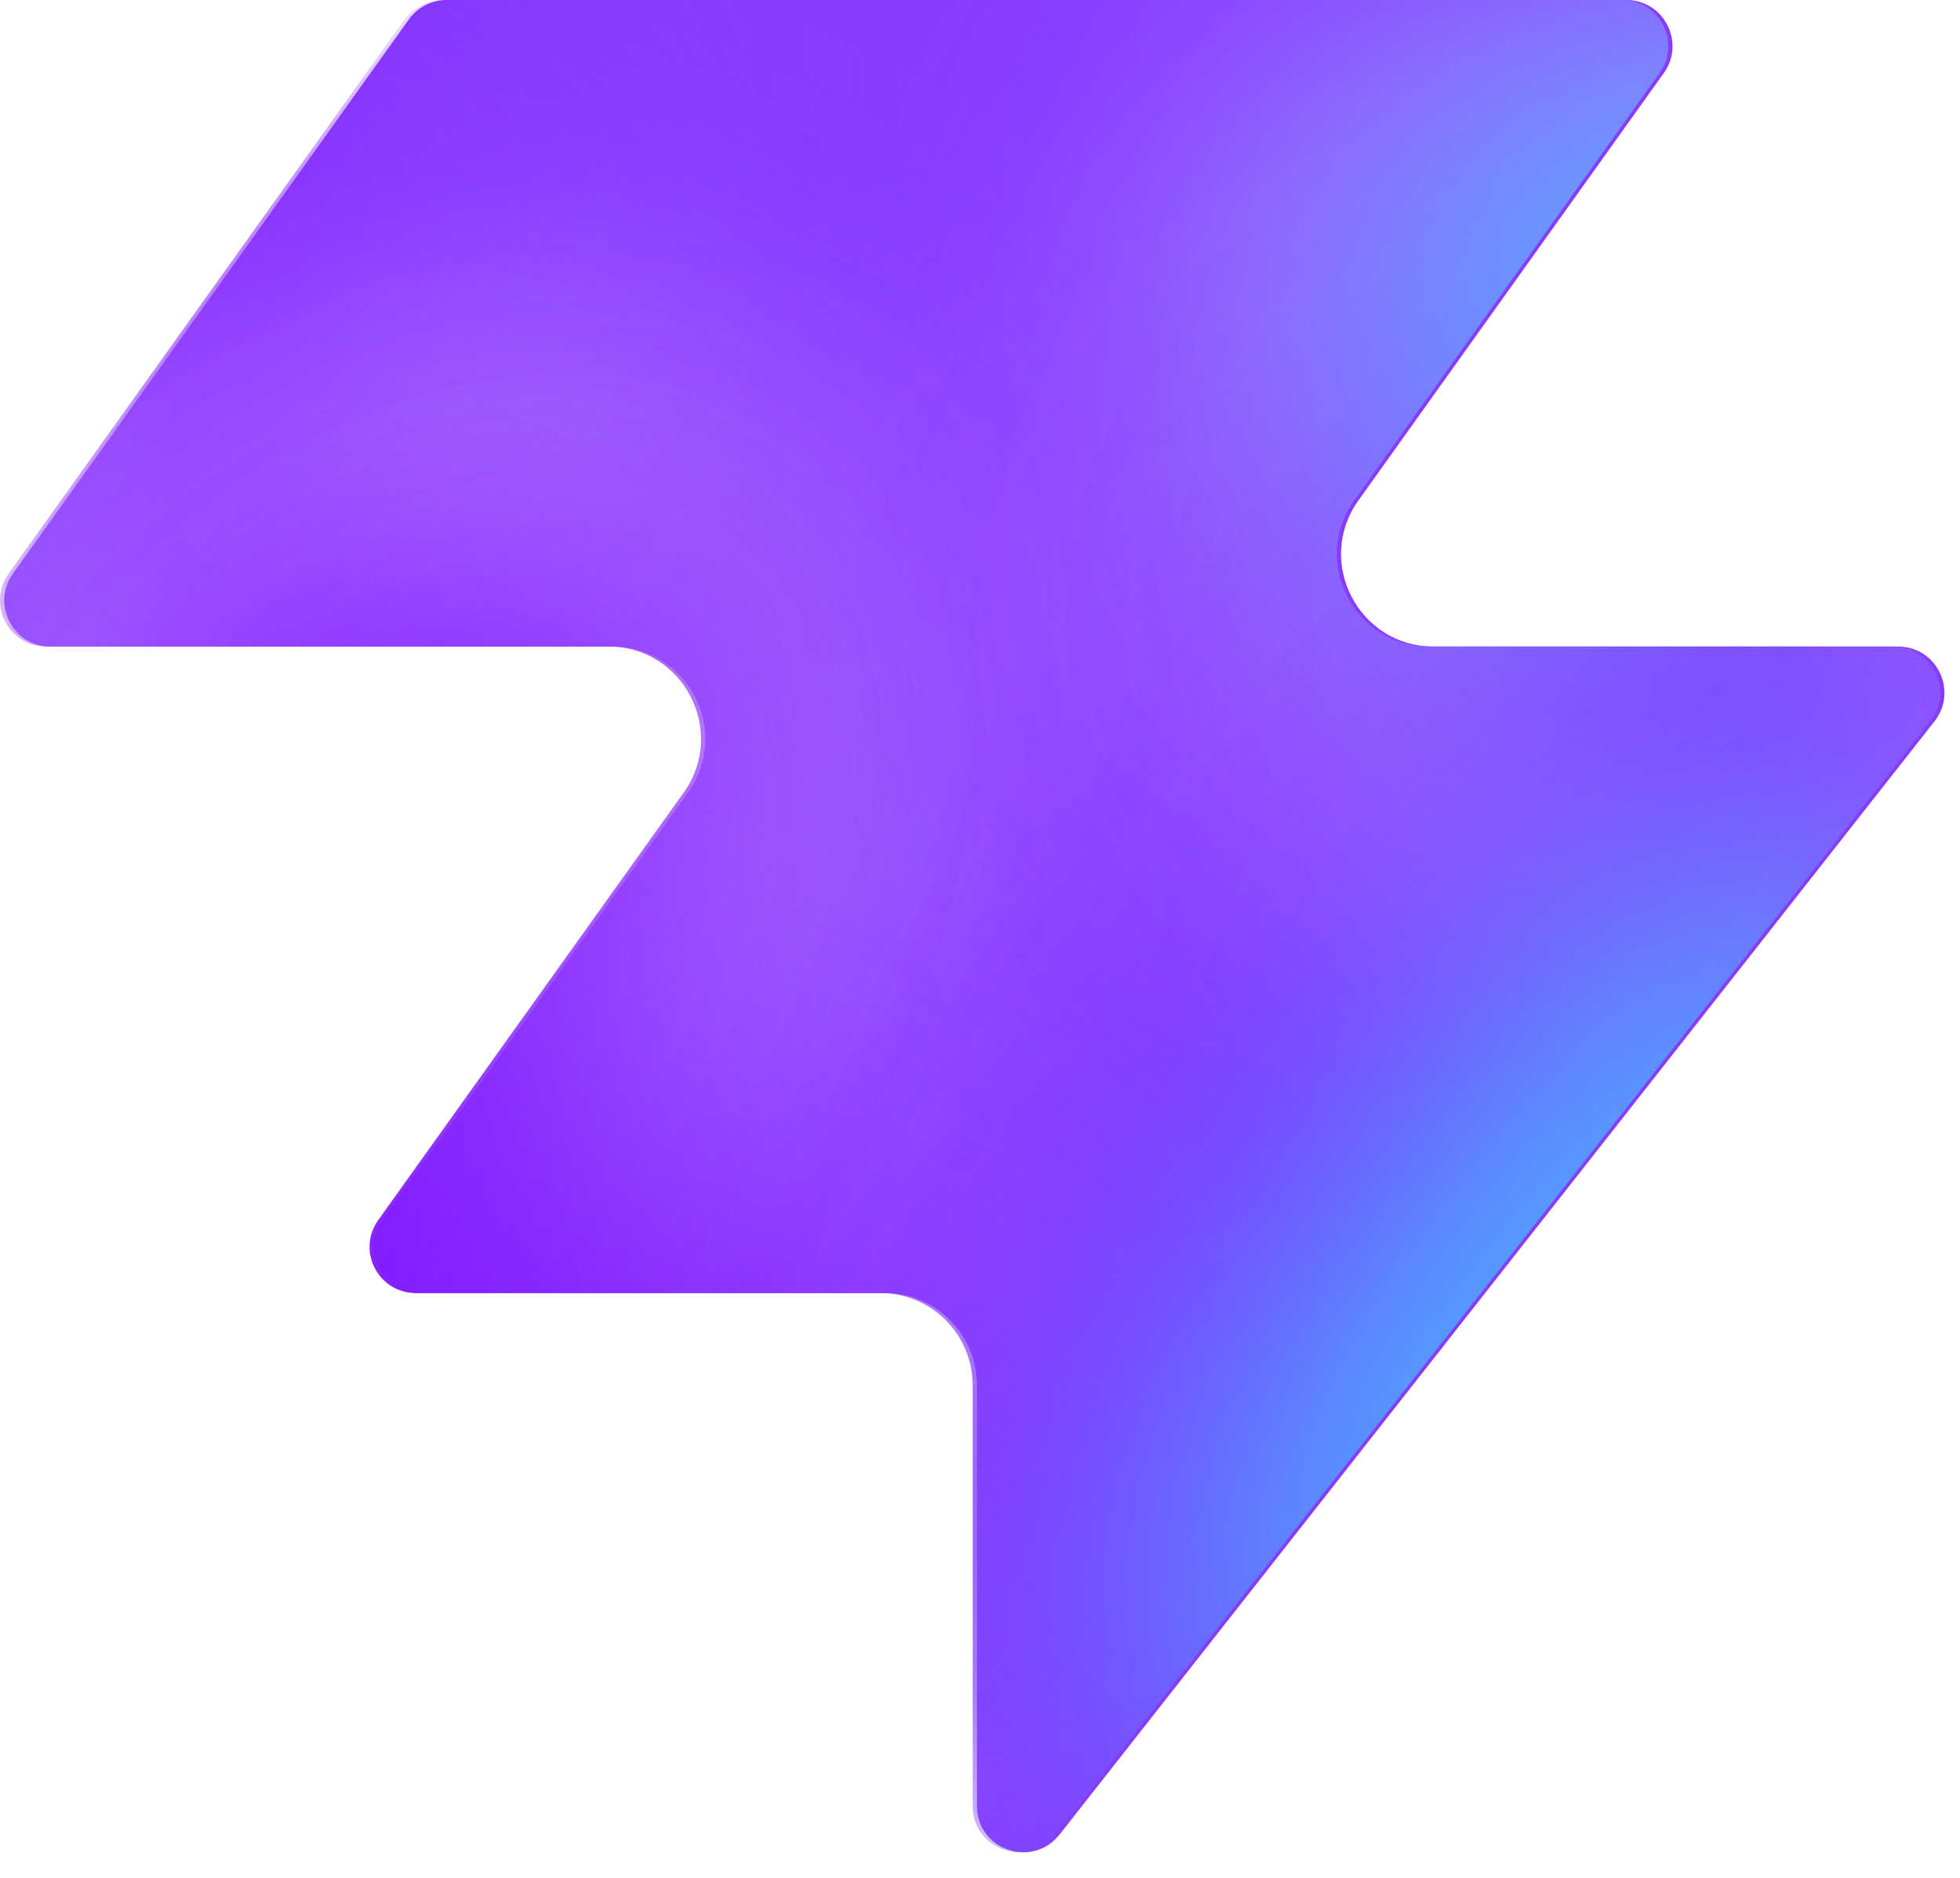
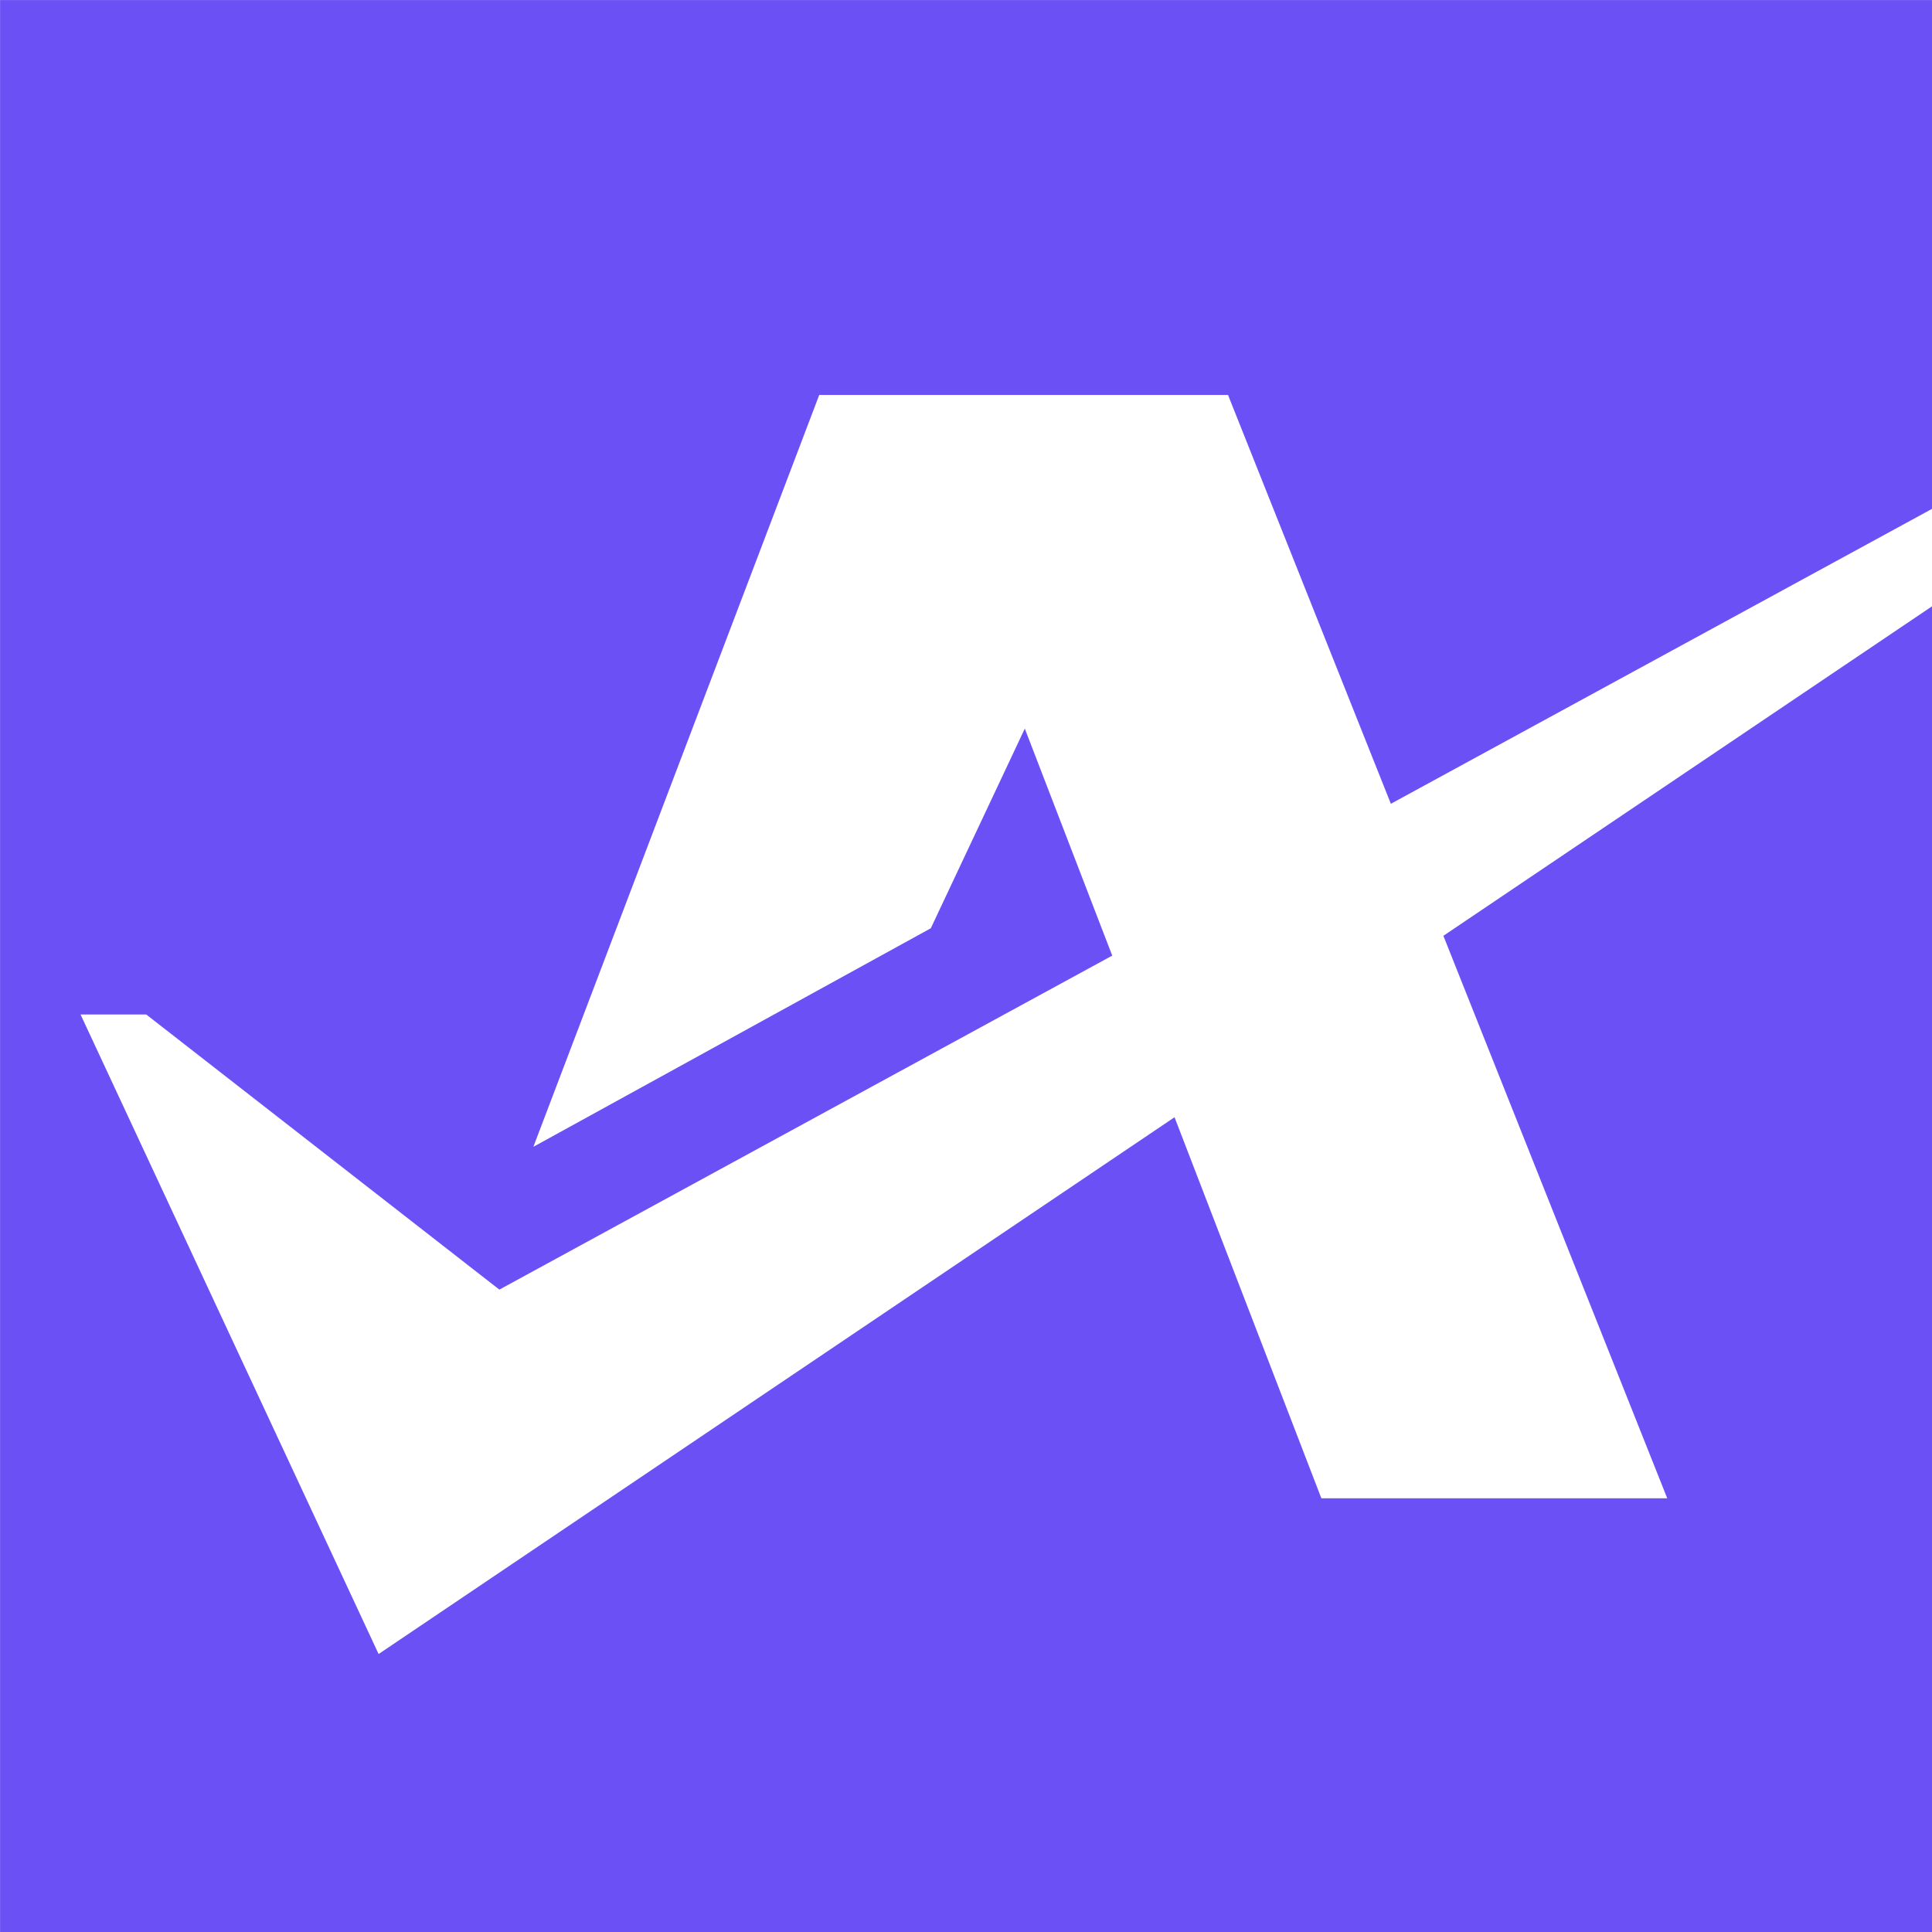
- <svg xmlns="http://www.w3.org/2000/svg" width="48" height="46" fill="none" viewBox="0 0 48 46">
-   <path fill="#863bff" d="M25.946 44.938c-.664.845-2.021.375-2.021-.698V33.937a2.26 2.26 0 0 0-2.262-2.262H10.287c-.92 0-1.456-1.04-.92-1.788l7.48-10.471c1.07-1.497 0-3.578-1.842-3.578H1.237c-.92 0-1.456-1.04-.92-1.788L10.013.474c.214-.297.556-.474.92-.474h28.894c.92 0 1.456 1.04.92 1.788l-7.48 10.471c-1.07 1.498 0 3.579 1.842 3.579h11.377c.943 0 1.473 1.088.89 1.83L25.947 44.94z" style="fill:#863bff;fill:color(display-p3 .525 .23 1);fill-opacity:1" />
-   <mask id="a" width="48" height="46" x="0" y="0" maskUnits="userSpaceOnUse" style="mask-type:alpha">
-     <path fill="#000" d="M25.842 44.938c-.664.844-2.021.375-2.021-.698V33.937a2.26 2.26 0 0 0-2.262-2.262H10.183c-.92 0-1.456-1.04-.92-1.788l7.48-10.471c1.07-1.498 0-3.579-1.842-3.579H1.133c-.92 0-1.456-1.04-.92-1.787L9.91.473c.214-.297.556-.474.92-.474h28.894c.92 0 1.456 1.04.92 1.788l-7.48 10.471c-1.07 1.498 0 3.578 1.842 3.578h11.377c.943 0 1.473 1.088.89 1.832L25.843 44.94z" style="fill:#000;fill-opacity:1" />
-   </mask>
-   <g mask="url(#a)">
-     <g filter="url(#b)">
-       <ellipse cx="5.508" cy="14.704" fill="#ede6ff" rx="5.508" ry="14.704" style="fill:#ede6ff;fill:color(display-p3 .927 .903 1);fill-opacity:1" transform="matrix(.00324 1 1 -.00324 -4.47 31.516)" />
-     </g>
-     <g filter="url(#c)">
-       <ellipse cx="10.399" cy="29.851" fill="#ede6ff" rx="10.399" ry="29.851" style="fill:#ede6ff;fill:color(display-p3 .927 .903 1);fill-opacity:1" transform="matrix(.00324 1 1 -.00324 -39.328 7.883)" />
-     </g>
-     <g filter="url(#d)">
-       <ellipse cx="5.508" cy="30.487" fill="#7e14ff" rx="5.508" ry="30.487" style="fill:#7e14ff;fill:color(display-p3 .492 .077 1);fill-opacity:1" transform="rotate(89.814 -25.913 -14.639)scale(1 -1)" />
-     </g>
-     <g filter="url(#e)">
-       <ellipse cx="5.508" cy="30.599" fill="#7e14ff" rx="5.508" ry="30.599" style="fill:#7e14ff;fill:color(display-p3 .492 .077 1);fill-opacity:1" transform="rotate(89.814 -32.644 -3.334)scale(1 -1)" />
-     </g>
-     <g filter="url(#f)">
-       <ellipse cx="5.508" cy="30.599" fill="#7e14ff" rx="5.508" ry="30.599" style="fill:#7e14ff;fill:color(display-p3 .492 .077 1);fill-opacity:1" transform="matrix(.00324 1 1 -.00324 -34.34 30.47)" />
-     </g>
-     <g filter="url(#g)">
-       <ellipse cx="14.072" cy="22.078" fill="#ede6ff" rx="14.072" ry="22.078" style="fill:#ede6ff;fill:color(display-p3 .927 .903 1);fill-opacity:1" transform="rotate(93.35 24.506 48.493)scale(-1 1)" />
-     </g>
-     <g filter="url(#h)">
-       <ellipse cx="3.47" cy="21.501" fill="#7e14ff" rx="3.47" ry="21.501" style="fill:#7e14ff;fill:color(display-p3 .492 .077 1);fill-opacity:1" transform="rotate(89.009 28.708 47.59)scale(-1 1)" />
-     </g>
-     <g filter="url(#i)">
-       <ellipse cx="3.47" cy="21.501" fill="#7e14ff" rx="3.47" ry="21.501" style="fill:#7e14ff;fill:color(display-p3 .492 .077 1);fill-opacity:1" transform="rotate(89.009 28.708 47.59)scale(-1 1)" />
-     </g>
-     <g filter="url(#j)">
-       <ellipse cx=".387" cy="8.972" fill="#7e14ff" rx="4.407" ry="29.108" style="fill:#7e14ff;fill:color(display-p3 .492 .077 1);fill-opacity:1" transform="rotate(39.51 .387 8.972)" />
-     </g>
-     <g filter="url(#k)">
-       <ellipse cx="47.523" cy="-6.092" fill="#7e14ff" rx="4.407" ry="29.108" style="fill:#7e14ff;fill:color(display-p3 .492 .077 1);fill-opacity:1" transform="rotate(37.892 47.523 -6.092)" />
-     </g>
-     <g filter="url(#l)">
-       <ellipse cx="41.412" cy="6.333" fill="#47bfff" rx="5.971" ry="9.665" style="fill:#47bfff;fill:color(display-p3 .28 .748 1);fill-opacity:1" transform="rotate(37.892 41.412 6.333)" />
-     </g>
-     <g filter="url(#m)">
-       <ellipse cx="-1.879" cy="38.332" fill="#7e14ff" rx="4.407" ry="29.108" style="fill:#7e14ff;fill:color(display-p3 .492 .077 1);fill-opacity:1" transform="rotate(37.892 -1.88 38.332)" />
-     </g>
-     <g filter="url(#n)">
-       <ellipse cx="-1.879" cy="38.332" fill="#7e14ff" rx="4.407" ry="29.108" style="fill:#7e14ff;fill:color(display-p3 .492 .077 1);fill-opacity:1" transform="rotate(37.892 -1.88 38.332)" />
-     </g>
-     <g filter="url(#o)">
-       <ellipse cx="35.651" cy="29.907" fill="#7e14ff" rx="4.407" ry="29.108" style="fill:#7e14ff;fill:color(display-p3 .492 .077 1);fill-opacity:1" transform="rotate(37.892 35.651 29.907)" />
-     </g>
-     <g filter="url(#p)">
-       <ellipse cx="38.418" cy="32.4" fill="#47bfff" rx="5.971" ry="15.297" style="fill:#47bfff;fill:color(display-p3 .28 .748 1);fill-opacity:1" transform="rotate(37.892 38.418 32.4)" />
-     </g>
-   </g>
-   <defs>
-     <filter id="b" width="60.045" height="41.654" x="-19.77" y="16.149" color-interpolation-filters="sRGB" filterUnits="userSpaceOnUse">
-       <feFlood flood-opacity="0" result="BackgroundImageFix" />
-       <feBlend in="SourceGraphic" in2="BackgroundImageFix" result="shape" />
-       <feGaussianBlur result="effect1_foregroundBlur_2002_17158" stdDeviation="7.659" />
-     </filter>
-     <filter id="c" width="90.34" height="51.437" x="-54.613" y="-7.533" color-interpolation-filters="sRGB" filterUnits="userSpaceOnUse">
-       <feFlood flood-opacity="0" result="BackgroundImageFix" />
-       <feBlend in="SourceGraphic" in2="BackgroundImageFix" result="shape" />
-       <feGaussianBlur result="effect1_foregroundBlur_2002_17158" stdDeviation="7.659" />
-     </filter>
-     <filter id="d" width="79.355" height="29.4" x="-49.64" y="2.03" color-interpolation-filters="sRGB" filterUnits="userSpaceOnUse">
-       <feFlood flood-opacity="0" result="BackgroundImageFix" />
-       <feBlend in="SourceGraphic" in2="BackgroundImageFix" result="shape" />
-       <feGaussianBlur result="effect1_foregroundBlur_2002_17158" stdDeviation="4.596" />
-     </filter>
-     <filter id="e" width="79.579" height="29.4" x="-45.045" y="20.029" color-interpolation-filters="sRGB" filterUnits="userSpaceOnUse">
-       <feFlood flood-opacity="0" result="BackgroundImageFix" />
-       <feBlend in="SourceGraphic" in2="BackgroundImageFix" result="shape" />
-       <feGaussianBlur result="effect1_foregroundBlur_2002_17158" stdDeviation="4.596" />
-     </filter>
-     <filter id="f" width="79.579" height="29.4" x="-43.513" y="21.178" color-interpolation-filters="sRGB" filterUnits="userSpaceOnUse">
-       <feFlood flood-opacity="0" result="BackgroundImageFix" />
-       <feBlend in="SourceGraphic" in2="BackgroundImageFix" result="shape" />
-       <feGaussianBlur result="effect1_foregroundBlur_2002_17158" stdDeviation="4.596" />
-     </filter>
-     <filter id="g" width="74.749" height="58.852" x="15.756" y="-17.901" color-interpolation-filters="sRGB" filterUnits="userSpaceOnUse">
-       <feFlood flood-opacity="0" result="BackgroundImageFix" />
-       <feBlend in="SourceGraphic" in2="BackgroundImageFix" result="shape" />
-       <feGaussianBlur result="effect1_foregroundBlur_2002_17158" stdDeviation="7.659" />
-     </filter>
-     <filter id="h" width="61.377" height="25.362" x="23.548" y="2.284" color-interpolation-filters="sRGB" filterUnits="userSpaceOnUse">
-       <feFlood flood-opacity="0" result="BackgroundImageFix" />
-       <feBlend in="SourceGraphic" in2="BackgroundImageFix" result="shape" />
-       <feGaussianBlur result="effect1_foregroundBlur_2002_17158" stdDeviation="4.596" />
-     </filter>
-     <filter id="i" width="61.377" height="25.362" x="23.548" y="2.284" color-interpolation-filters="sRGB" filterUnits="userSpaceOnUse">
-       <feFlood flood-opacity="0" result="BackgroundImageFix" />
-       <feBlend in="SourceGraphic" in2="BackgroundImageFix" result="shape" />
-       <feGaussianBlur result="effect1_foregroundBlur_2002_17158" stdDeviation="4.596" />
-     </filter>
-     <filter id="j" width="56.045" height="63.649" x="-27.636" y="-22.853" color-interpolation-filters="sRGB" filterUnits="userSpaceOnUse">
-       <feFlood flood-opacity="0" result="BackgroundImageFix" />
-       <feBlend in="SourceGraphic" in2="BackgroundImageFix" result="shape" />
-       <feGaussianBlur result="effect1_foregroundBlur_2002_17158" stdDeviation="4.596" />
-     </filter>
-     <filter id="k" width="54.814" height="64.646" x="20.116" y="-38.415" color-interpolation-filters="sRGB" filterUnits="userSpaceOnUse">
-       <feFlood flood-opacity="0" result="BackgroundImageFix" />
-       <feBlend in="SourceGraphic" in2="BackgroundImageFix" result="shape" />
-       <feGaussianBlur result="effect1_foregroundBlur_2002_17158" stdDeviation="4.596" />
-     </filter>
-     <filter id="l" width="33.541" height="35.313" x="24.641" y="-11.323" color-interpolation-filters="sRGB" filterUnits="userSpaceOnUse">
-       <feFlood flood-opacity="0" result="BackgroundImageFix" />
-       <feBlend in="SourceGraphic" in2="BackgroundImageFix" result="shape" />
-       <feGaussianBlur result="effect1_foregroundBlur_2002_17158" stdDeviation="4.596" />
-     </filter>
-     <filter id="m" width="54.814" height="64.646" x="-29.286" y="6.009" color-interpolation-filters="sRGB" filterUnits="userSpaceOnUse">
-       <feFlood flood-opacity="0" result="BackgroundImageFix" />
-       <feBlend in="SourceGraphic" in2="BackgroundImageFix" result="shape" />
-       <feGaussianBlur result="effect1_foregroundBlur_2002_17158" stdDeviation="4.596" />
-     </filter>
-     <filter id="n" width="54.814" height="64.646" x="-29.286" y="6.009" color-interpolation-filters="sRGB" filterUnits="userSpaceOnUse">
-       <feFlood flood-opacity="0" result="BackgroundImageFix" />
-       <feBlend in="SourceGraphic" in2="BackgroundImageFix" result="shape" />
-       <feGaussianBlur result="effect1_foregroundBlur_2002_17158" stdDeviation="4.596" />
-     </filter>
-     <filter id="o" width="54.814" height="64.646" x="8.244" y="-2.416" color-interpolation-filters="sRGB" filterUnits="userSpaceOnUse">
-       <feFlood flood-opacity="0" result="BackgroundImageFix" />
-       <feBlend in="SourceGraphic" in2="BackgroundImageFix" result="shape" />
-       <feGaussianBlur result="effect1_foregroundBlur_2002_17158" stdDeviation="4.596" />
-     </filter>
-     <filter id="p" width="39.409" height="43.623" x="18.713" y="10.588" color-interpolation-filters="sRGB" filterUnits="userSpaceOnUse">
-       <feFlood flood-opacity="0" result="BackgroundImageFix" />
-       <feBlend in="SourceGraphic" in2="BackgroundImageFix" result="shape" />
-       <feGaussianBlur result="effect1_foregroundBlur_2002_17158" stdDeviation="4.596" />
-     </filter>
-   </defs>
+ <svg xmlns="http://www.w3.org/2000/svg" viewBox="0 0 32 32">
+   <path fill="#6b50f6" d="m23.907 15.5l3.708 9.317h-5.729l-2.432-6.312l-13.183 8.891l-4.937-10.593h1.088l5.849 4.557l10.151-5.532l-1.448-3.76l-1.557 3.307l-6.583 3.62l4.735-12.453h6.771l2.697 6.771l8.964-4.885V.001h-32v32h32V10.042z" />
</svg>
